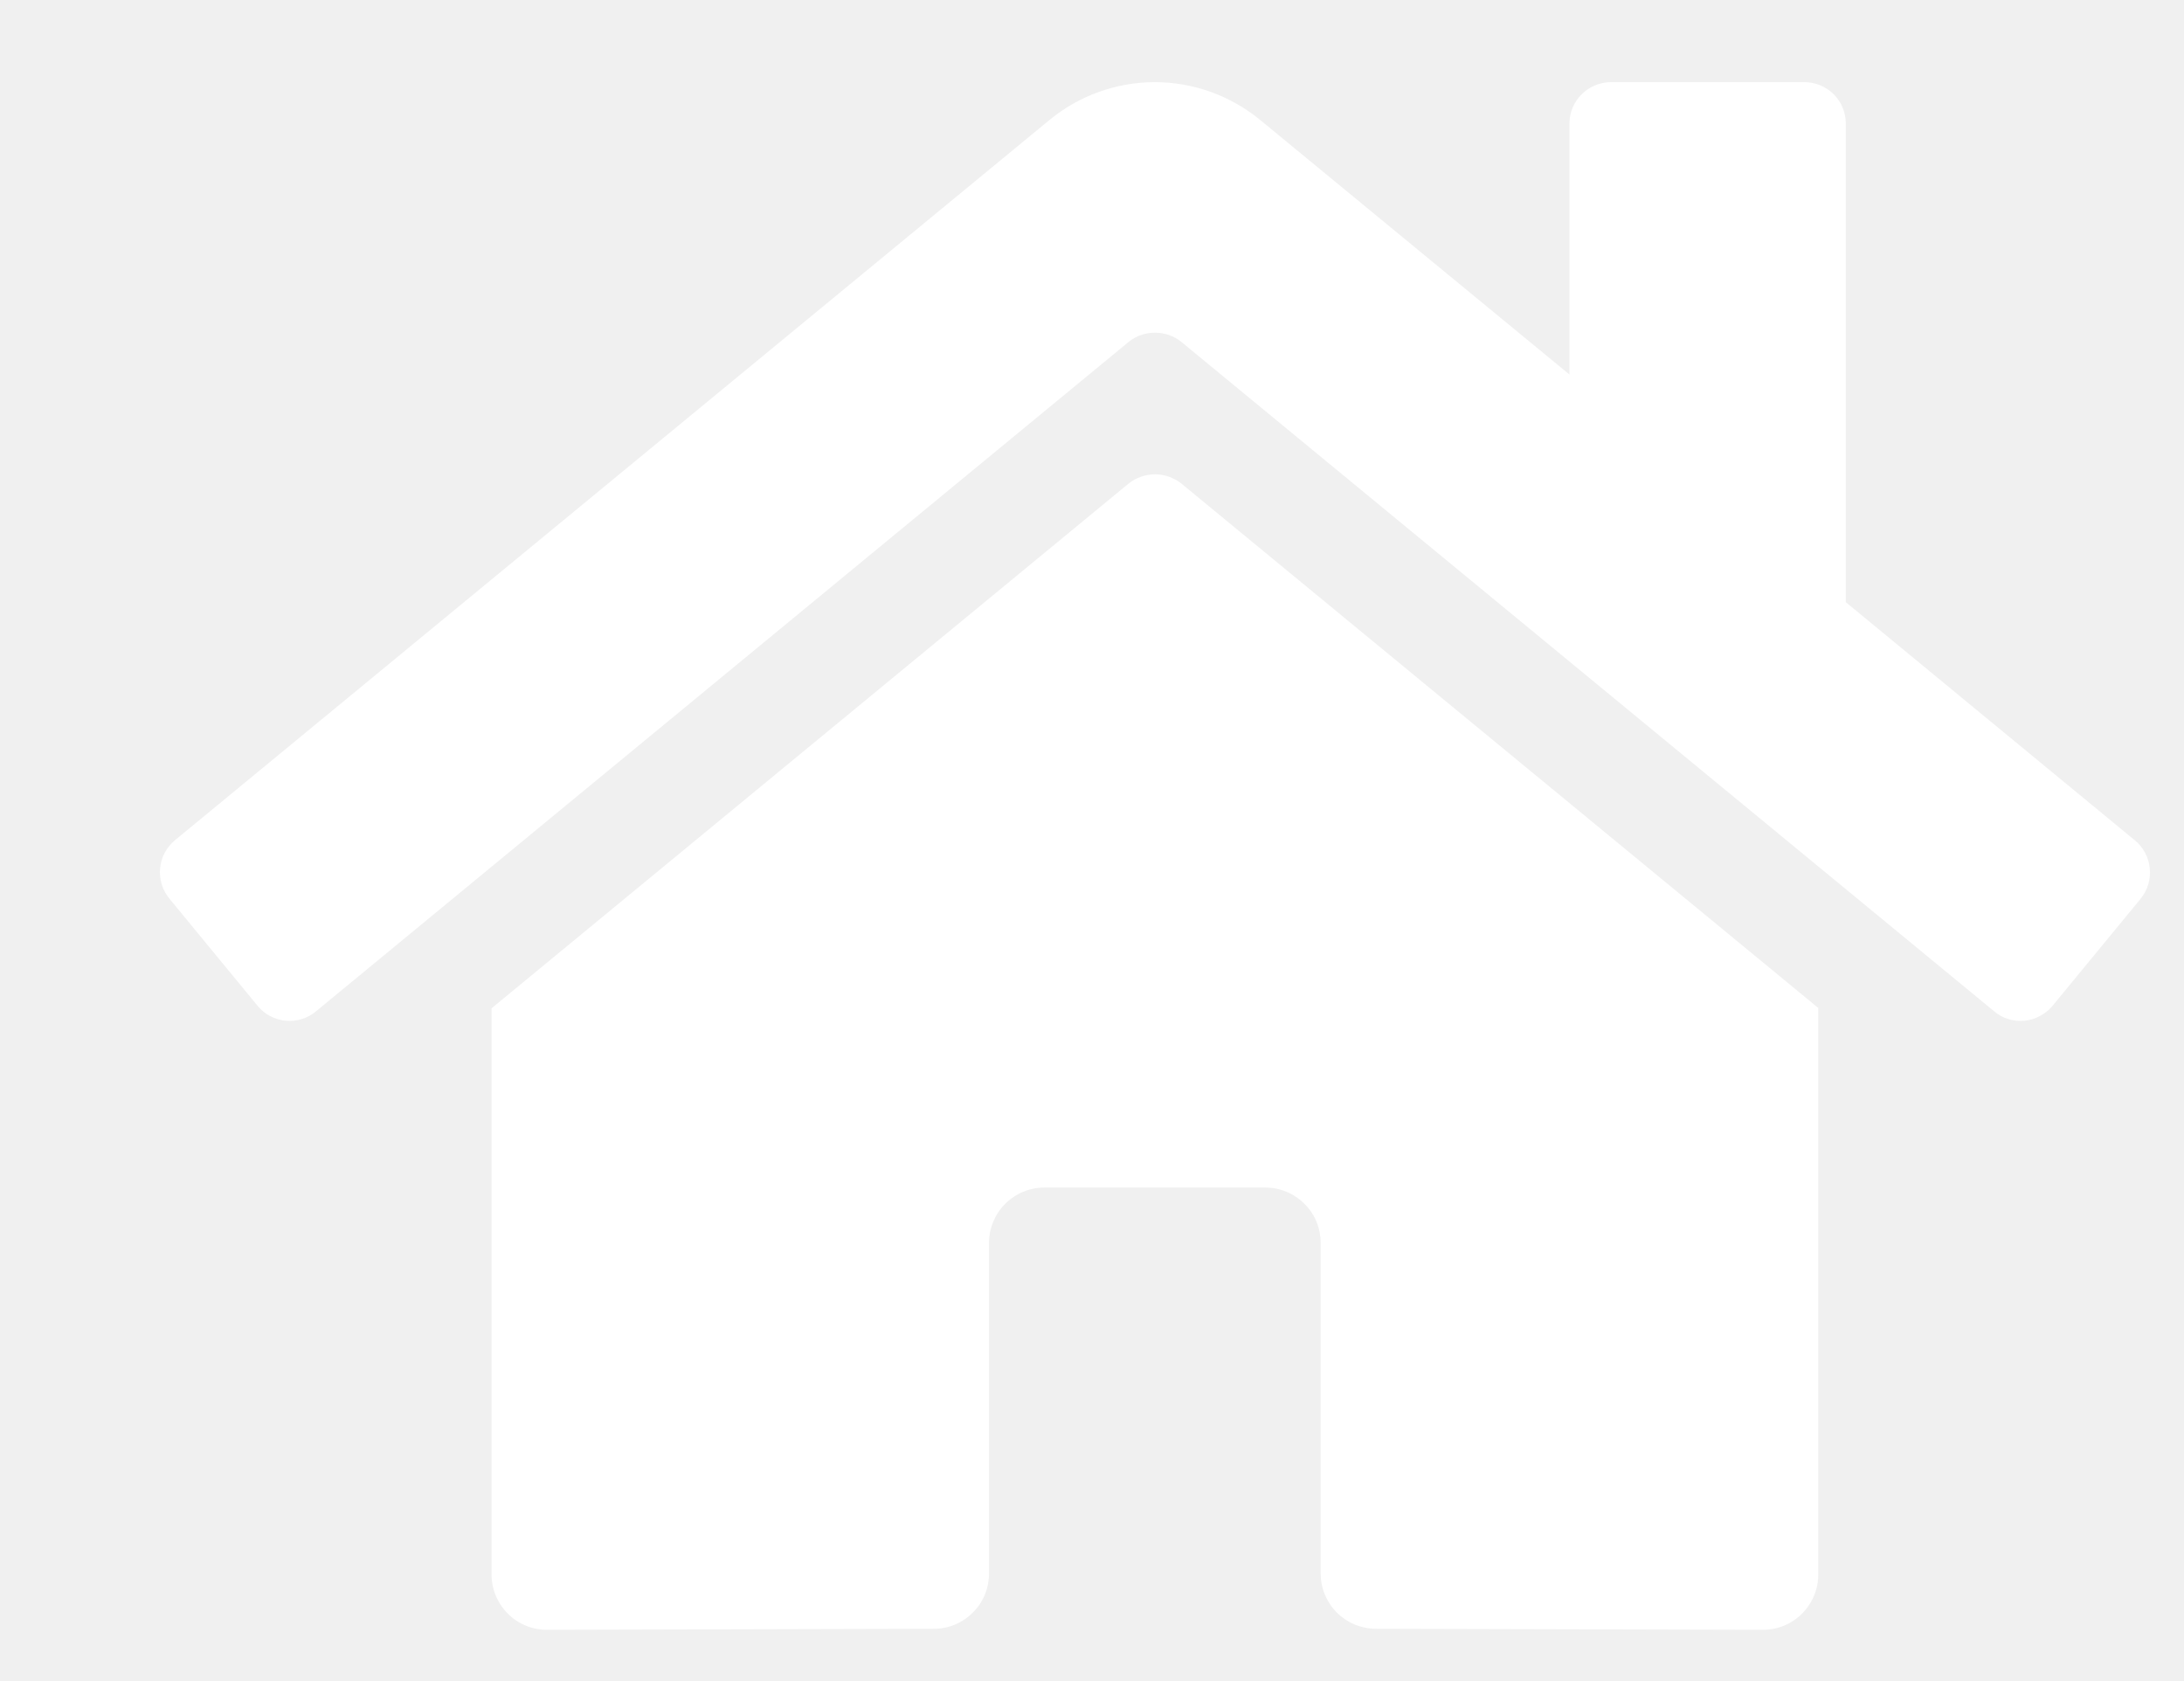
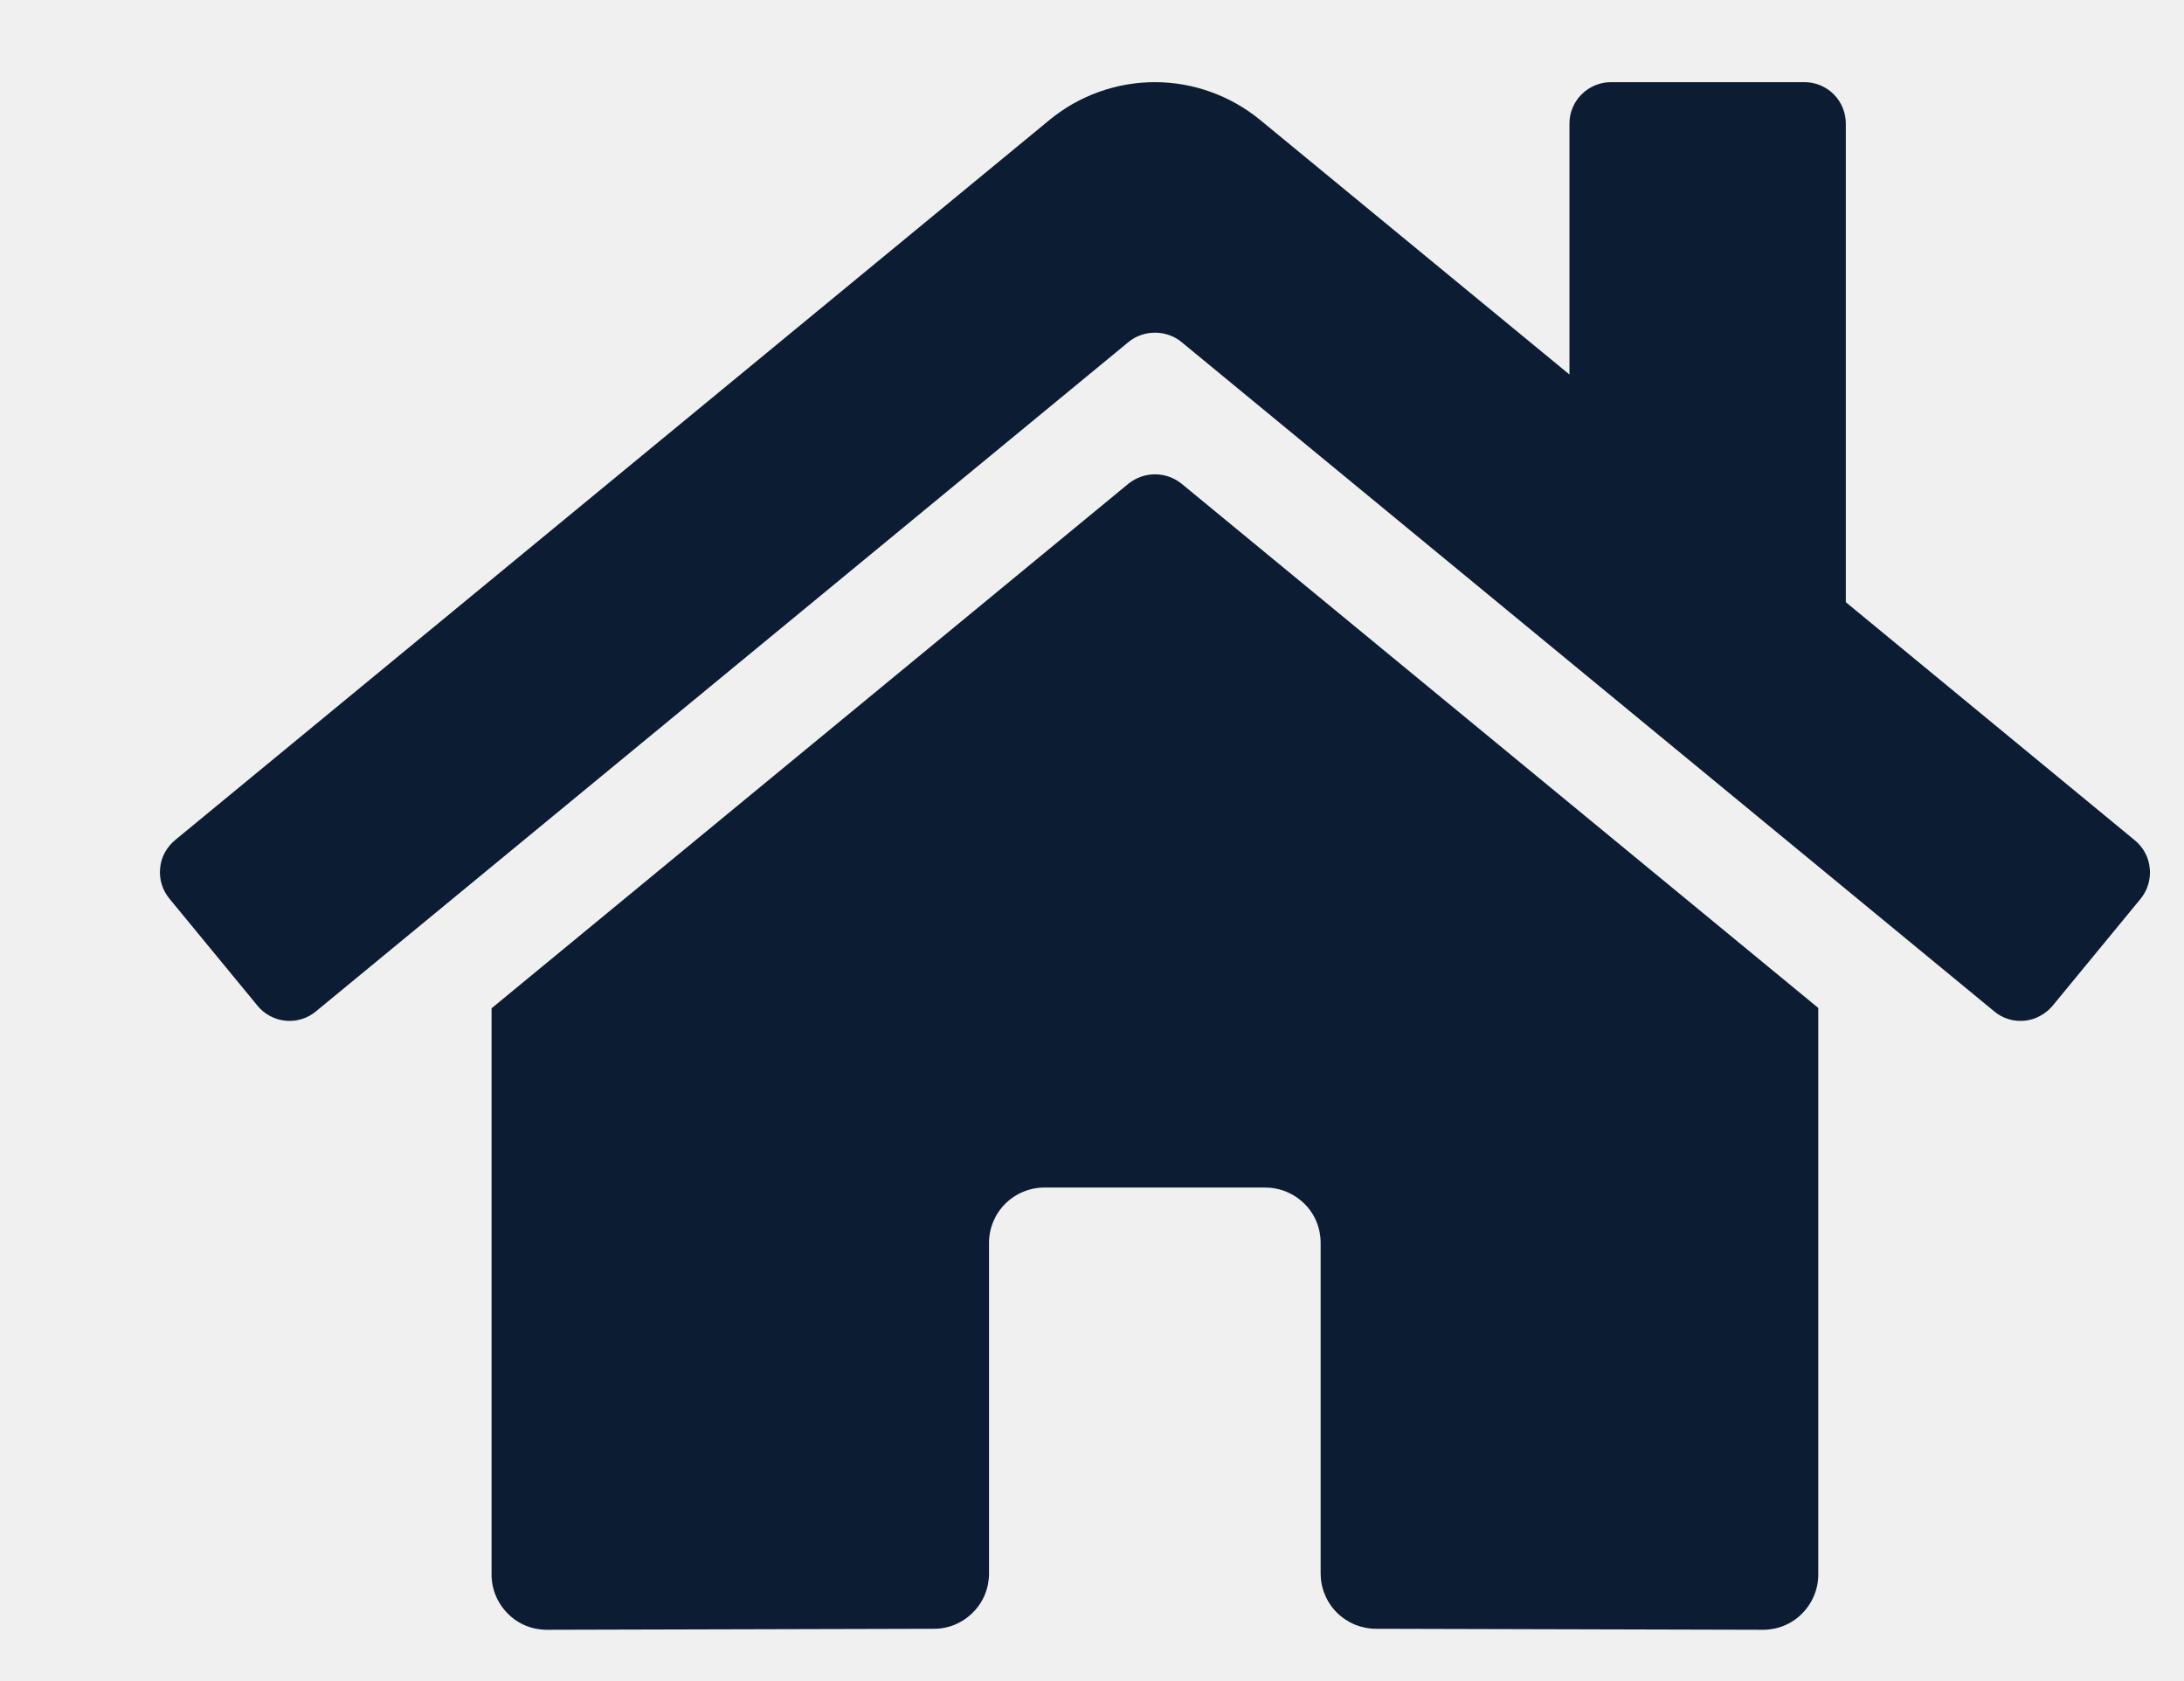
- <svg xmlns="http://www.w3.org/2000/svg" width="13" height="10" viewBox="0 0 13 10" fill="none">
-   <path d="M6.718 2.878L2.926 6.001V9.371C2.926 9.459 2.961 9.542 3.023 9.604C3.084 9.666 3.168 9.7 3.255 9.7L5.56 9.694C5.647 9.694 5.73 9.659 5.791 9.597C5.853 9.536 5.887 9.452 5.887 9.365V7.397C5.887 7.31 5.922 7.226 5.983 7.165C6.045 7.103 6.129 7.068 6.216 7.068H7.532C7.619 7.068 7.703 7.103 7.765 7.165C7.827 7.226 7.861 7.31 7.861 7.397V9.364C7.861 9.407 7.869 9.45 7.886 9.49C7.902 9.53 7.927 9.567 7.957 9.597C7.988 9.628 8.024 9.652 8.064 9.669C8.104 9.685 8.147 9.694 8.19 9.694L10.494 9.7C10.581 9.7 10.665 9.666 10.726 9.604C10.788 9.542 10.823 9.459 10.823 9.371V5.999L7.032 2.878C6.988 2.843 6.932 2.823 6.875 2.823C6.818 2.823 6.762 2.843 6.718 2.878ZM12.707 5.001L10.987 3.584V0.735C10.987 0.67 10.961 0.607 10.915 0.561C10.869 0.515 10.806 0.489 10.741 0.489H9.589C9.524 0.489 9.461 0.515 9.415 0.561C9.368 0.607 9.342 0.67 9.342 0.735V2.229L7.501 0.714C7.324 0.569 7.103 0.489 6.874 0.489C6.645 0.489 6.423 0.569 6.247 0.714L1.041 5.001C1.016 5.022 0.996 5.047 0.98 5.076C0.965 5.104 0.956 5.136 0.953 5.168C0.95 5.2 0.953 5.233 0.963 5.264C0.972 5.295 0.988 5.323 1.008 5.348L1.533 5.986C1.553 6.011 1.579 6.032 1.607 6.047C1.636 6.062 1.667 6.072 1.7 6.075C1.732 6.078 1.765 6.075 1.796 6.065C1.827 6.056 1.856 6.04 1.881 6.019L6.718 2.035C6.762 1.999 6.818 1.98 6.875 1.98C6.932 1.98 6.988 1.999 7.032 2.035L11.87 6.019C11.895 6.04 11.923 6.056 11.954 6.065C11.985 6.075 12.018 6.078 12.05 6.075C12.082 6.072 12.114 6.063 12.142 6.047C12.171 6.032 12.196 6.012 12.217 5.987L12.742 5.349C12.762 5.324 12.778 5.295 12.787 5.264C12.796 5.233 12.8 5.2 12.796 5.168C12.793 5.135 12.784 5.104 12.768 5.075C12.753 5.047 12.732 5.021 12.707 5.001Z" fill="white" />
+ <svg xmlns="http://www.w3.org/2000/svg" width="13px" height="10px" viewBox="0 0 13 10" fill="none" transform="rotate(0) scale(1, 1)">
+   <path d="M6.718 2.878L2.926 6.001V9.371C2.926 9.459 2.961 9.542 3.023 9.604C3.084 9.666 3.168 9.7 3.255 9.7L5.56 9.694C5.647 9.694 5.73 9.659 5.791 9.597C5.853 9.536 5.887 9.452 5.887 9.365V7.397C5.887 7.31 5.922 7.226 5.983 7.165C6.045 7.103 6.129 7.068 6.216 7.068H7.532C7.619 7.068 7.703 7.103 7.765 7.165C7.827 7.226 7.861 7.31 7.861 7.397V9.364C7.861 9.407 7.869 9.45 7.886 9.49C7.902 9.53 7.927 9.567 7.957 9.597C7.988 9.628 8.024 9.652 8.064 9.669C8.104 9.685 8.147 9.694 8.19 9.694L10.494 9.7C10.581 9.7 10.665 9.666 10.726 9.604C10.788 9.542 10.823 9.459 10.823 9.371V5.999L7.032 2.878C6.988 2.843 6.932 2.823 6.875 2.823C6.818 2.823 6.762 2.843 6.718 2.878ZM12.707 5.001L10.987 3.584V0.735C10.987 0.67 10.961 0.607 10.915 0.561C10.869 0.515 10.806 0.489 10.741 0.489H9.589C9.524 0.489 9.461 0.515 9.415 0.561C9.368 0.607 9.342 0.67 9.342 0.735V2.229L7.501 0.714C7.324 0.569 7.103 0.489 6.874 0.489C6.645 0.489 6.423 0.569 6.247 0.714L1.041 5.001C1.016 5.022 0.996 5.047 0.98 5.076C0.965 5.104 0.956 5.136 0.953 5.168C0.95 5.2 0.953 5.233 0.963 5.264C0.972 5.295 0.988 5.323 1.008 5.348L1.533 5.986C1.553 6.011 1.579 6.032 1.607 6.047C1.636 6.062 1.667 6.072 1.7 6.075C1.732 6.078 1.765 6.075 1.796 6.065C1.827 6.056 1.856 6.04 1.881 6.019L6.718 2.035C6.762 1.999 6.818 1.98 6.875 1.98C6.932 1.98 6.988 1.999 7.032 2.035L11.87 6.019C11.895 6.04 11.923 6.056 11.954 6.065C11.985 6.075 12.018 6.078 12.05 6.075C12.082 6.072 12.114 6.063 12.142 6.047C12.171 6.032 12.196 6.012 12.217 5.987L12.742 5.349C12.762 5.324 12.778 5.295 12.787 5.264C12.796 5.233 12.8 5.2 12.796 5.168C12.793 5.135 12.784 5.104 12.768 5.075C12.753 5.047 12.732 5.021 12.707 5.001Z" fill="#0B1C33" />
</svg>
